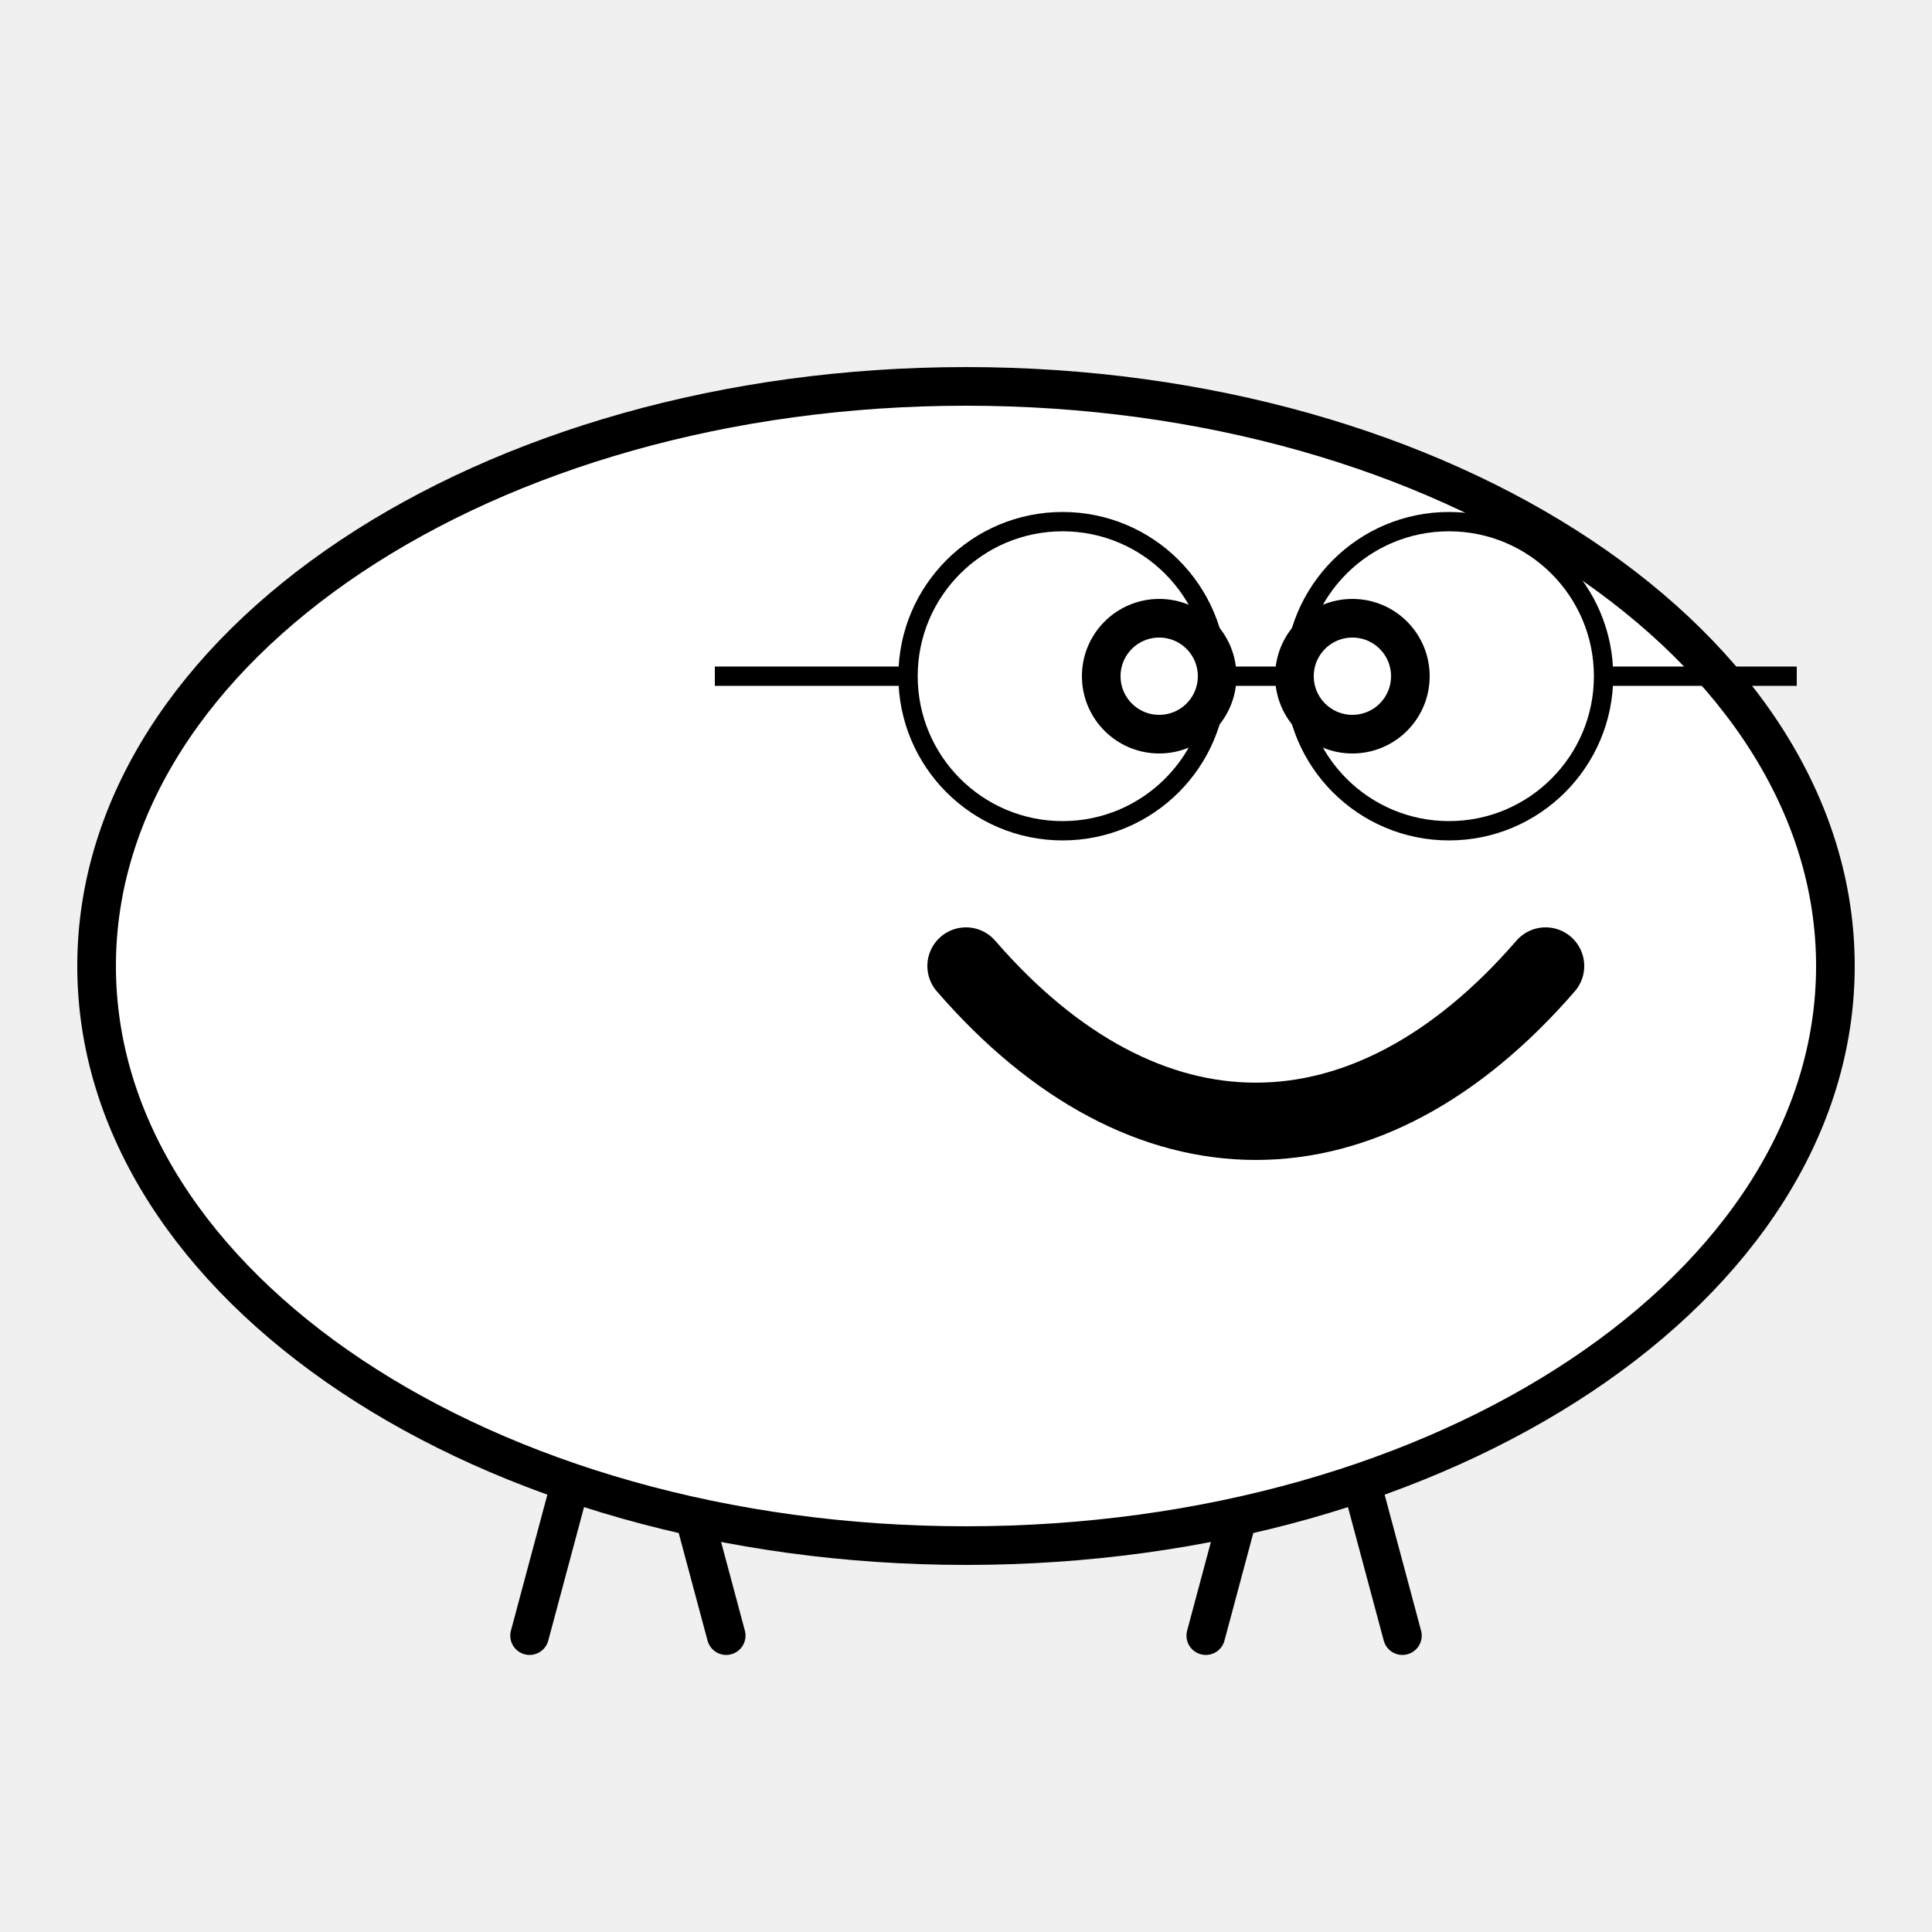
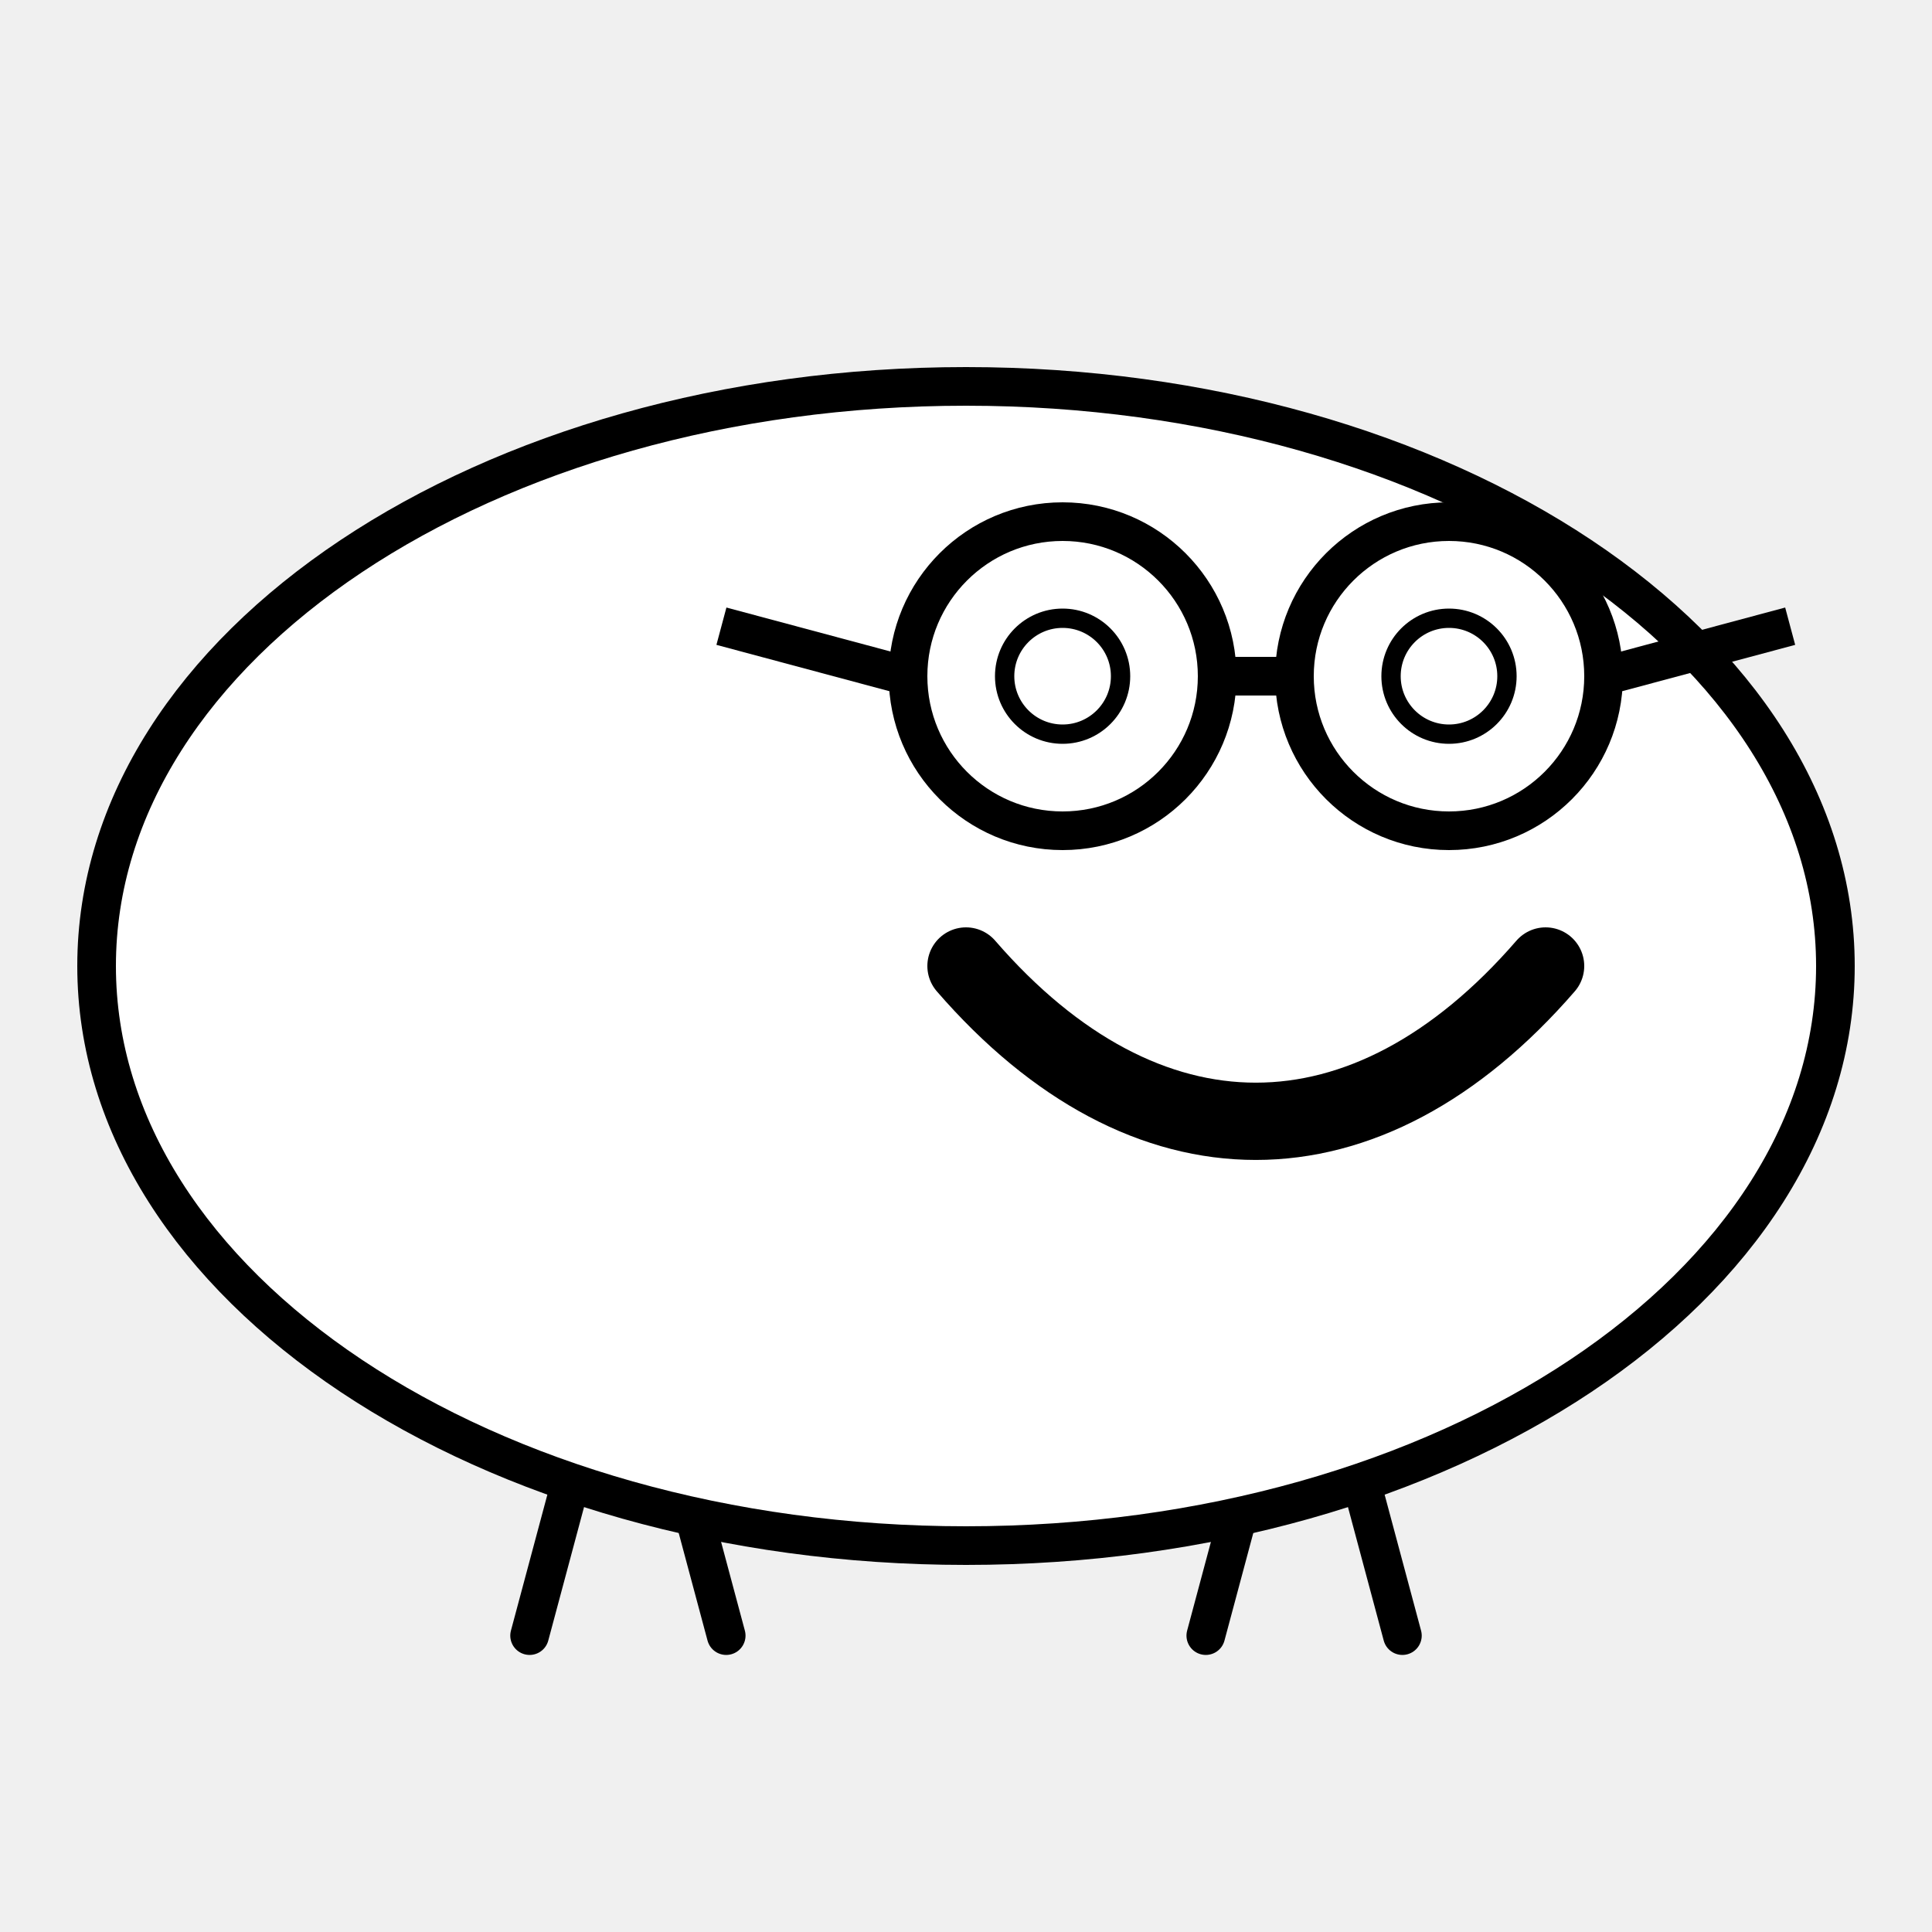
- <svg xmlns="http://www.w3.org/2000/svg" width="100" height="100" preserveAspectRatio="xMidYMid meet">
-   <g id="icon">
+ <svg xmlns="http://www.w3.org/2000/svg" width="300" height="300" preserveAspectRatio="xMidYMid meet">
+   <g id="icon" transform="scale(3)">
    <g id="legs" style="stroke:#000;stroke-width:2;stroke-linecap:round;">
      <path id="bleg1" d="M30,75 l0,10" transform="rotate(15,30,75)" />
      <path id="bleg2" d="M35,75 l0,10" transform="rotate(-15,35,75)" />
      <path id="fleg1" d="M65,75 l0,10" transform="rotate(15,65,75)" />
      <path id="fleg2" d="M70,75 l0,10" transform="rotate(-15,70,75)" />
    </g>
    <ellipse id="body" cx="50" cy="50" rx="45" ry="30" style="fill-opacity:1;stroke:#000;stroke-width:2;fill:#fff;" />
-     <g id="eyes" style="stroke:#000;stroke-width:2;fill:#fff;">
-       <g id="glasses" style="stroke:#000;stroke-width:1">
+     <g id="eyes" style="stroke:#000;stroke-width:1;fill:#fff;">
+       <g id="glasses" style="stroke:#000;stroke-width:2">
        <circle cx="55" cy="35" r="8" />
        <circle cx="75" cy="35" r="8" />
        <path d="M63,35 l4,0" />
-         <path d="M47,35 l-10,0" />
-         <path d="M83,35 l10,0" />
+         <path d="M47,35 l-10,0" transform="rotate(15,47,35)" />
+         <path d="M83,35 l10,0" transform="rotate(-15,83,35)" />
      </g>
-       <ellipse class="blink" id="eye1" cx="60" cy="35" rx="3" ry="3" />
-       <ellipse class="blink" id="eye2" cx="70" cy="35" rx="3" ry="3" />
+       <ellipse class="blink" id="eye1" cx="55" cy="35" rx="3" ry="3" />
+       <ellipse class="blink" id="eye2" cx="75" cy="35" rx="3" ry="3" />
    </g>
    <g class="shrink-v" id="mouth" style="stroke:#000;stroke-width:4;stroke-linecap:round;fill-opacity:0;">
      <path id="lip" d="M50,50 a 30,60 0 0,0 30,0" />
    </g>
  </g>
</svg>
